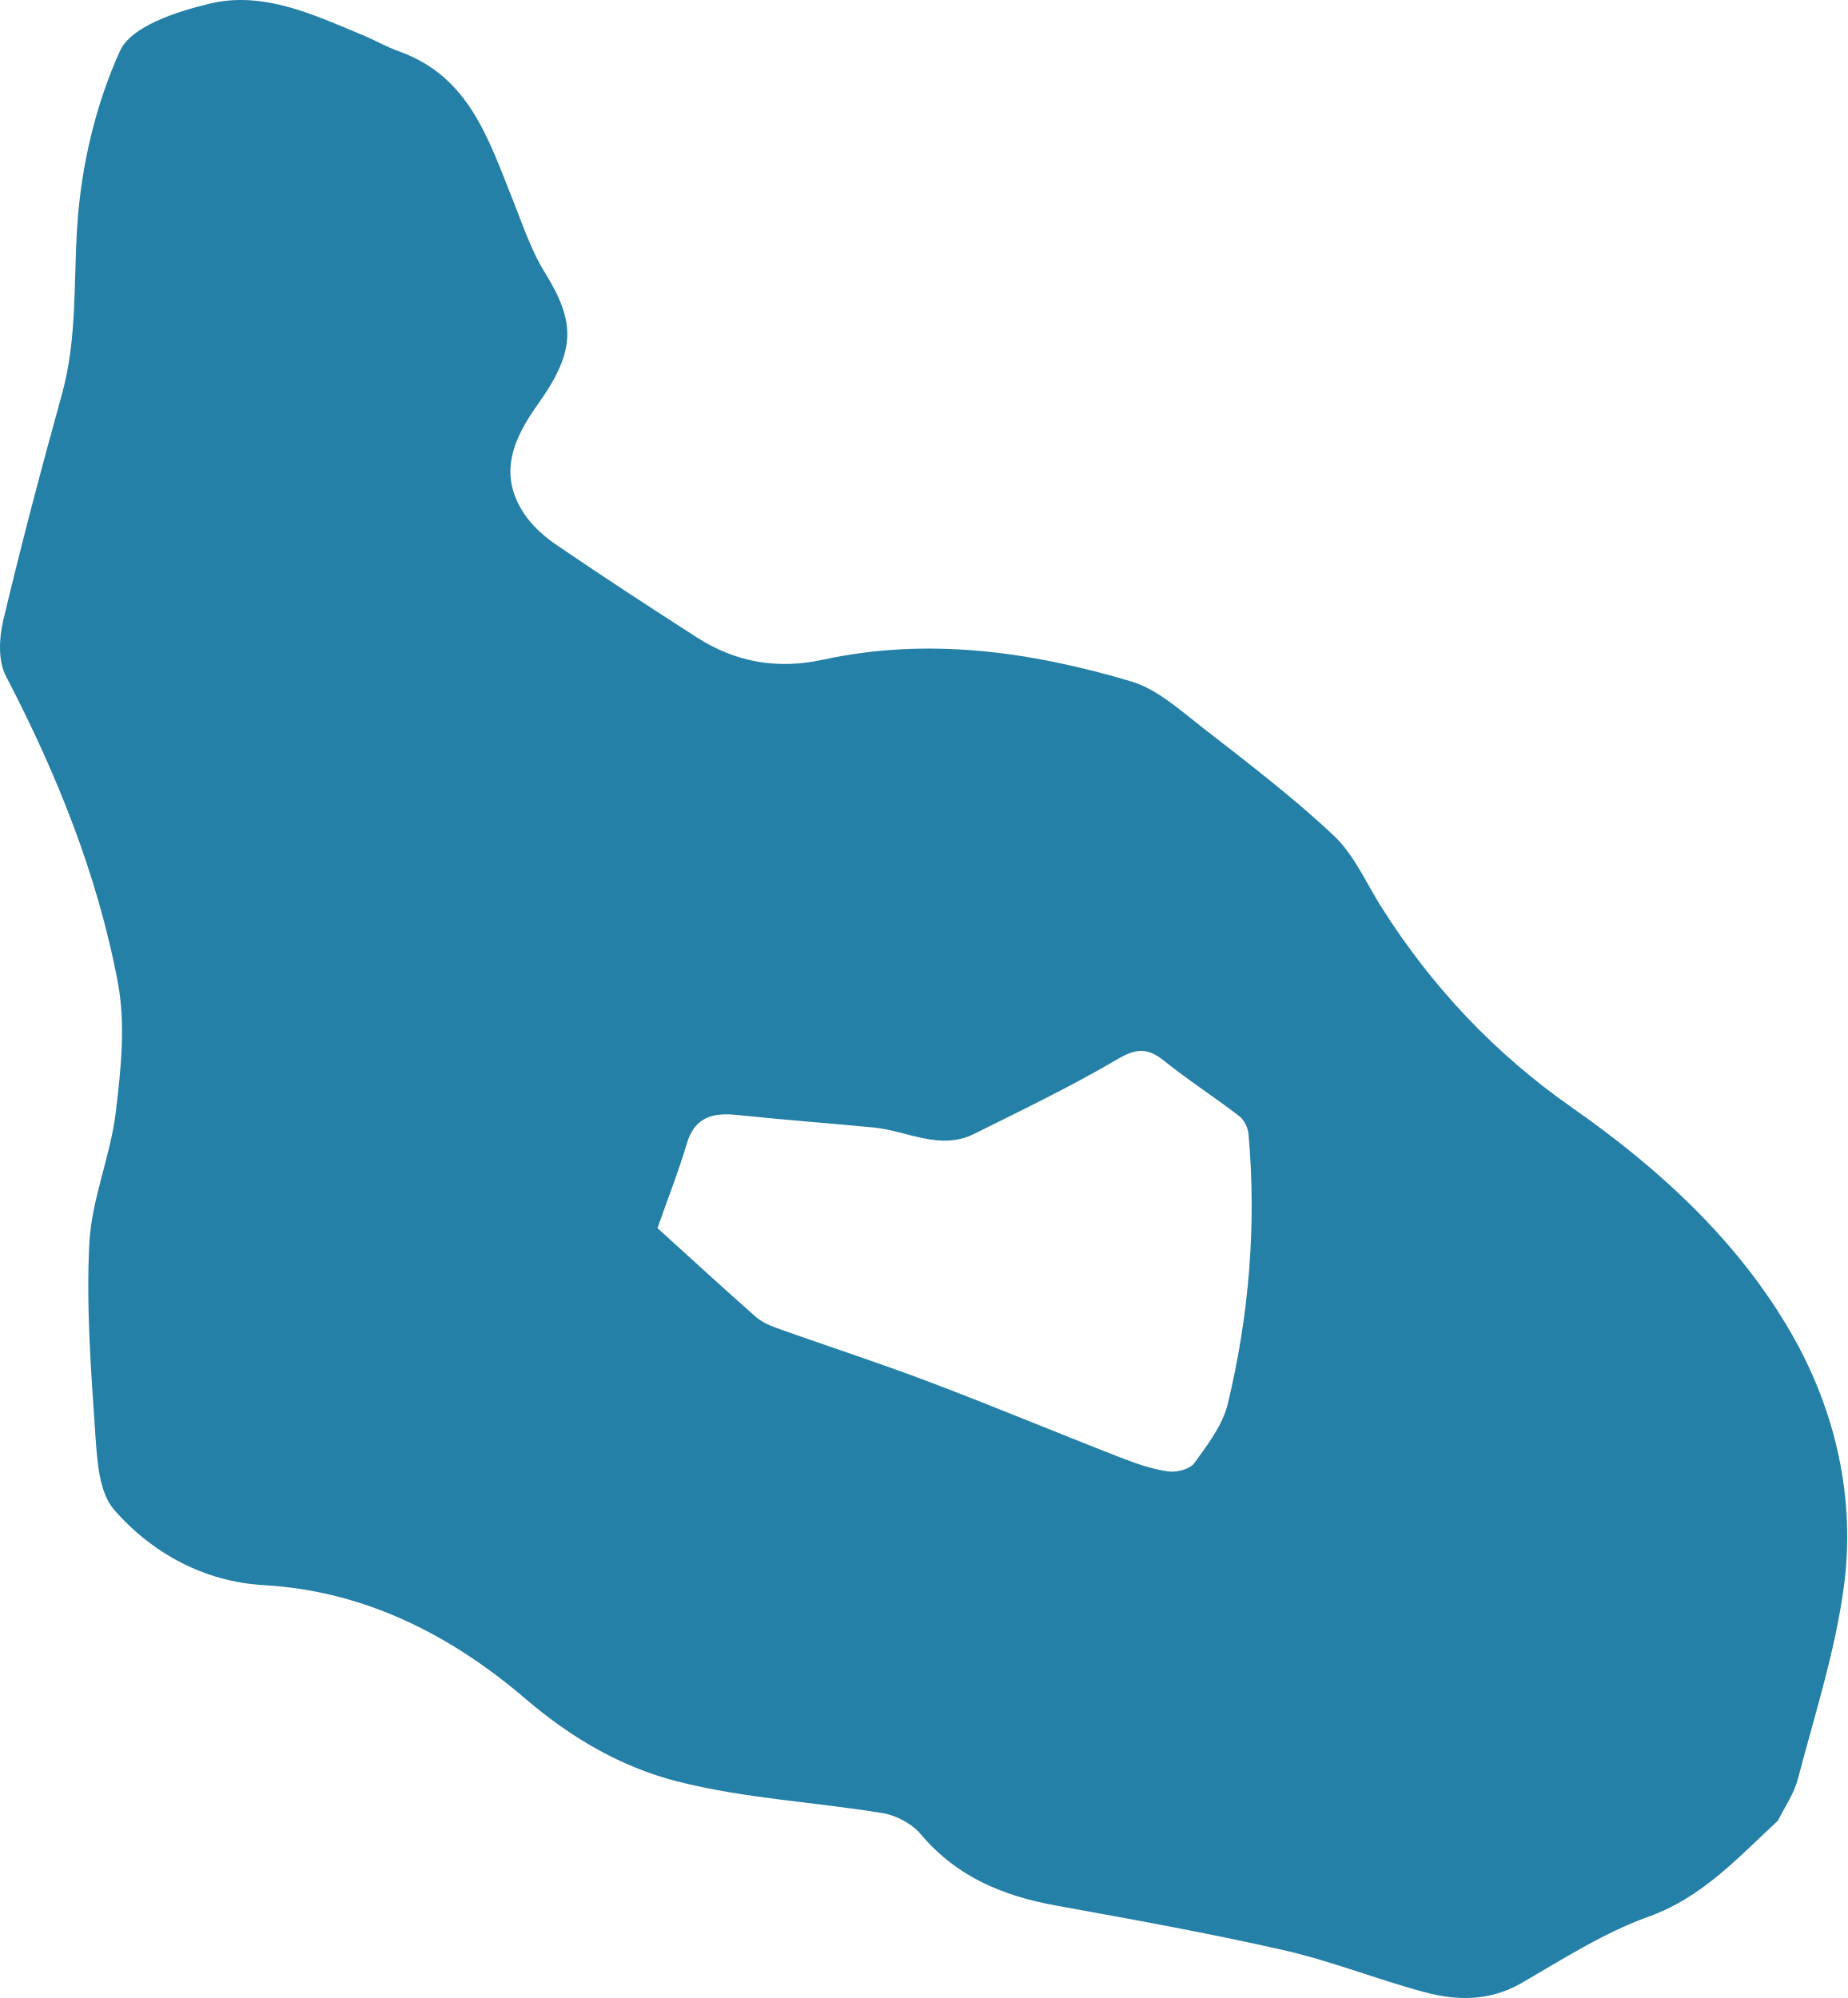
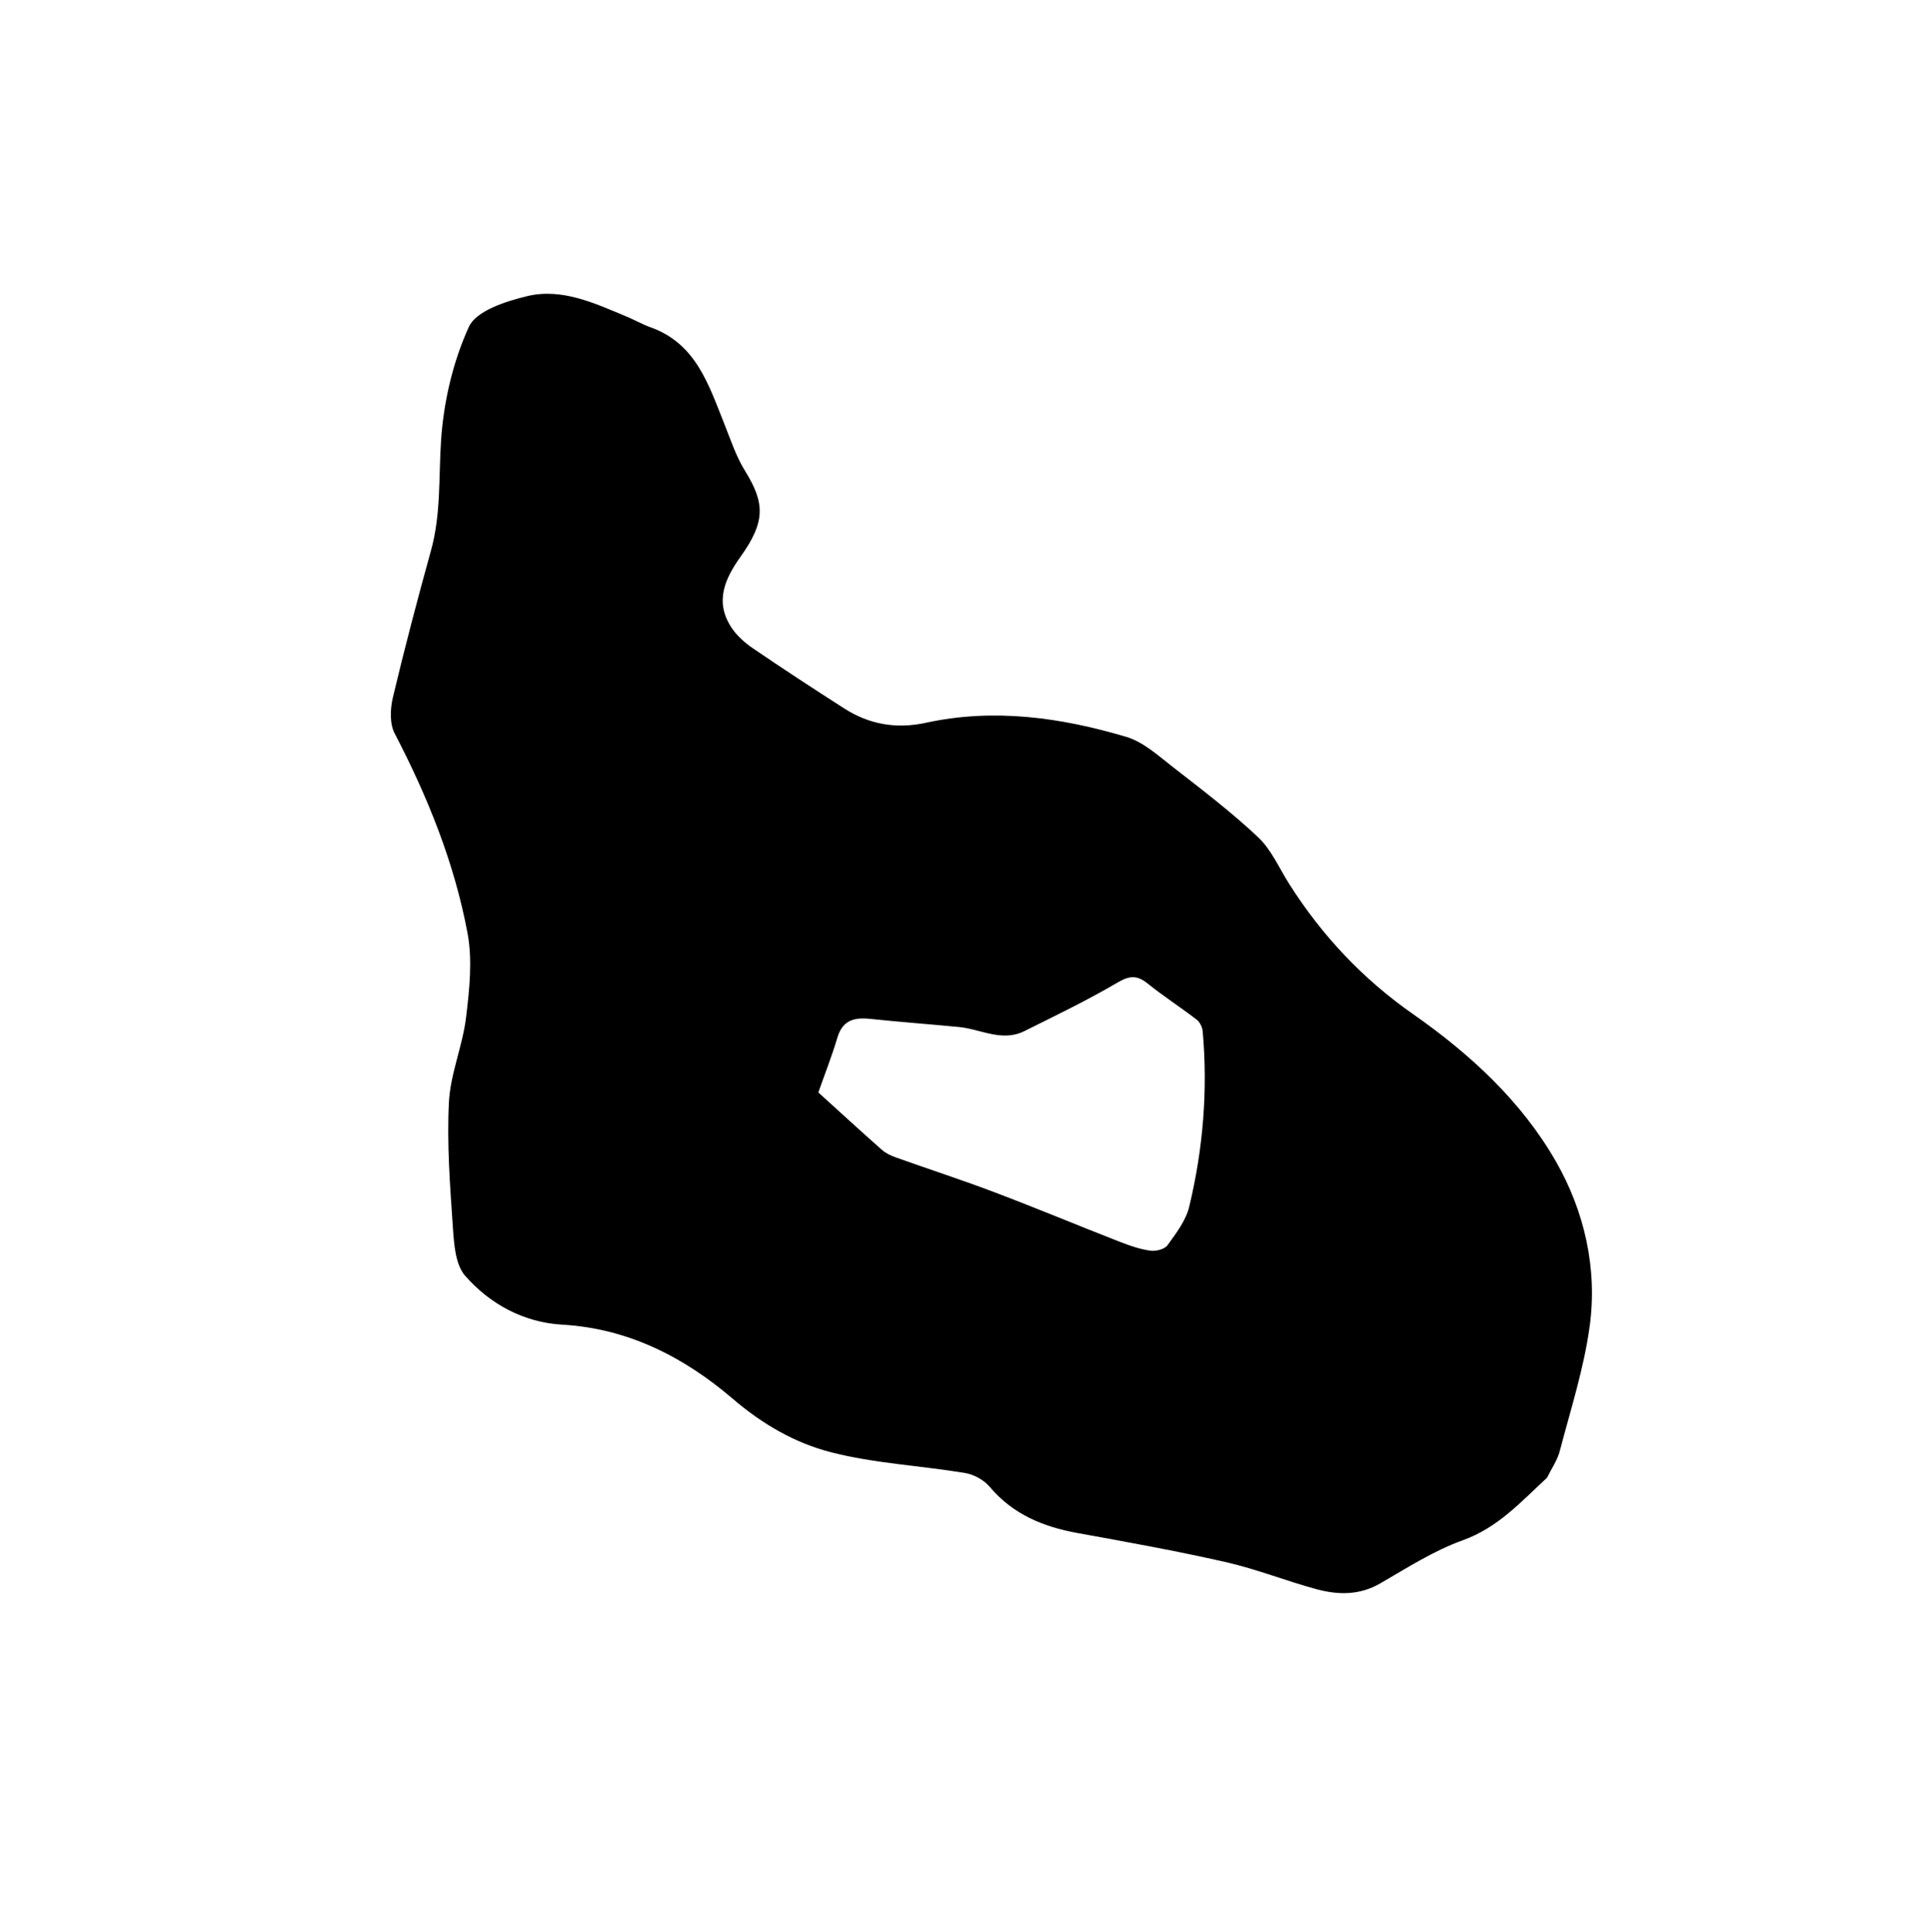
- <svg xmlns="http://www.w3.org/2000/svg" version="1.1" id="Layer_0_xA0_Image_00000174592381637008368220000015505435969653433238_" x="0px" y="0px" viewBox="0 0 262.344 283.797" xml:space="preserve" width="262.344" height="283.797">
-   <defs id="defs1" />
-   <g id="g1" transform="translate(-303.0348,-182.9301)" style="fill:#2480a7;fill-opacity:1">
-     <path d="m 555.55,441.53 c -5.7,5.26 -10.71,10.89 -18.4,13.65 -6.32,2.27 -12.15,6.02 -18.02,9.42 -4.48,2.59 -9.11,2.54 -13.74,1.31 -6.7,-1.79 -13.19,-4.41 -19.94,-5.95 -10.75,-2.45 -21.62,-4.4 -32.47,-6.37 -7.5,-1.36 -14.1,-4.09 -19.17,-10.12 -1.25,-1.49 -3.47,-2.68 -5.41,-3 -9.72,-1.6 -19.7,-2.08 -29.19,-4.51 -7.9,-2.03 -14.95,-6.08 -21.59,-11.77 -10.41,-8.9 -22.65,-15.29 -37.15,-16.11 -8.34,-0.47 -15.77,-4.46 -21.22,-10.69 -2.13,-2.44 -2.41,-6.9 -2.66,-10.5 -0.62,-9.1 -1.33,-18.26 -0.87,-27.34 0.31,-6.24 2.99,-12.33 3.75,-18.59 0.74,-6.08 1.42,-12.5 0.31,-18.42 -2.88,-15.34 -8.7,-29.74 -15.92,-43.61 -1.11,-2.13 -0.96,-5.37 -0.37,-7.86 2.55,-10.74 5.37,-21.43 8.32,-32.07 2.21,-7.94 1.66,-16.01 2.2,-24.06 0.56,-8.42 2.59,-17.16 6.08,-24.8 1.6,-3.49 8.03,-5.56 12.66,-6.68 7.66,-1.86 14.8,1.55 21.78,4.45 1.77,0.74 3.46,1.71 5.26,2.35 9.88,3.55 12.64,12.48 16.04,20.97 1.41,3.52 2.6,7.21 4.58,10.4 4.37,7.05 4.44,11.09 -0.95,18.67 -3.46,4.86 -5.73,9.83 -2.07,15.47 1.16,1.79 2.9,3.35 4.69,4.57 6.58,4.49 13.26,8.85 19.96,13.15 5.48,3.52 11.43,4.55 17.85,3.15 14.88,-3.24 29.49,-1.17 43.8,3.08 3.65,1.09 6.85,4 9.98,6.44 6.4,4.98 12.88,9.91 18.78,15.45 2.92,2.75 4.63,6.79 6.84,10.27 7.14,11.26 16.08,20.74 27.04,28.4 12.46,8.71 23.69,19.06 31.2,32.2 6.19,10.82 9.09,23.35 7.35,36 -1.25,9.15 -4.14,18.09 -6.49,27.07 -0.54,2.13 -1.88,4.02 -2.84,5.98 z M 396.41,357.37 c 4.82,4.37 9.32,8.51 13.9,12.55 0.86,0.76 2,1.28 3.1,1.67 7.19,2.57 14.47,4.92 21.61,7.63 9.08,3.44 18.05,7.19 27.1,10.72 2.2,0.86 4.47,1.66 6.79,1.99 1.21,0.18 3.13,-0.32 3.76,-1.2 1.88,-2.61 4.01,-5.38 4.74,-8.41 3.02,-12.58 4.09,-25.39 2.94,-38.32 -0.08,-0.89 -0.62,-2 -1.31,-2.53 -3.51,-2.7 -7.24,-5.1 -10.69,-7.87 -2.31,-1.86 -3.96,-1.79 -6.61,-0.22 -6.59,3.87 -13.51,7.2 -20.36,10.61 -4.87,2.42 -9.52,-0.45 -14.27,-0.91 -6.46,-0.62 -12.94,-1.1 -19.4,-1.78 -3.5,-0.37 -6.04,0.31 -7.16,4.15 -1.21,4.07 -2.78,8.03 -4.14,11.92 z" id="path1" style="fill:#2480a7;fill-opacity:1" />
+ <svg xmlns="http://www.w3.org/2000/svg" version="1.1" id="Layer_0_xA0_Image_00000174592381637008368220000015505435969653433238_" x="0px" y="0px" viewBox="0 0 566.93 566.93" style="enable-background:new 0 0 566.93 566.93;" xml:space="preserve">
+   <g>
+     <path d="M454.13,433.82c-7.66,7.07-14.4,14.64-24.73,18.35c-8.49,3.05-16.33,8.09-24.22,12.66c-6.02,3.48-12.24,3.41-18.47,1.76   c-9.01-2.41-17.73-5.93-26.8-8c-14.45-3.29-29.06-5.91-43.64-8.56c-10.08-1.83-18.95-5.5-25.77-13.6c-1.68-2-4.66-3.6-7.27-4.03   c-13.06-2.15-26.48-2.8-39.23-6.06c-10.62-2.73-20.09-8.17-29.02-15.82c-13.99-11.96-30.44-20.55-49.93-21.65   c-11.21-0.63-21.2-5.99-28.52-14.37c-2.86-3.28-3.24-9.27-3.58-14.11c-0.83-12.23-1.79-24.54-1.17-36.75   c0.42-8.39,4.02-16.57,5.04-24.99c0.99-8.17,1.91-16.8,0.42-24.76c-3.87-20.62-11.69-39.97-21.4-58.62   c-1.49-2.86-1.29-7.22-0.5-10.56c3.43-14.44,7.22-28.8,11.18-43.11c2.97-10.67,2.23-21.52,2.96-32.34   c0.75-11.32,3.48-23.06,8.17-33.33c2.15-4.69,10.79-7.47,17.02-8.98c10.3-2.5,19.89,2.08,29.27,5.98c2.38,0.99,4.65,2.3,7.07,3.16   c13.28,4.77,16.99,16.77,21.56,28.19c1.9,4.73,3.49,9.69,6.16,13.98c5.87,9.48,5.97,14.91-1.28,25.09   c-4.65,6.53-7.7,13.21-2.78,20.79c1.56,2.41,3.9,4.5,6.3,6.14c8.84,6.03,17.82,11.9,26.83,17.67c7.37,4.73,15.36,6.12,23.99,4.23   c20-4.35,39.64-1.57,58.87,4.14c4.91,1.47,9.21,5.38,13.41,8.66c8.6,6.69,17.31,13.32,25.24,20.77c3.92,3.7,6.22,9.13,9.19,13.8   c9.6,15.13,21.61,27.88,36.34,38.17c16.75,11.71,31.84,25.62,41.94,43.28c8.32,14.54,12.22,31.38,9.88,48.39   c-1.68,12.3-5.56,24.31-8.72,36.38C457.22,428.65,455.42,431.19,454.13,433.82z M240.23,320.7c6.48,5.87,12.53,11.44,18.68,16.87   c1.16,1.02,2.69,1.72,4.17,2.24c9.66,3.45,19.45,6.61,29.05,10.26c12.2,4.62,24.26,9.66,36.43,14.41c2.96,1.16,6.01,2.23,9.13,2.67   c1.63,0.24,4.21-0.43,5.05-1.61c2.53-3.51,5.39-7.23,6.37-11.3c4.06-16.91,5.5-34.13,3.95-51.51c-0.11-1.2-0.83-2.69-1.76-3.4   c-4.72-3.63-9.73-6.85-14.37-10.58c-3.1-2.5-5.32-2.41-8.88-0.3c-8.86,5.2-18.16,9.68-27.37,14.26c-6.55,3.25-12.8-0.6-19.18-1.22   c-8.68-0.83-17.39-1.48-26.08-2.39c-4.7-0.5-8.12,0.42-9.62,5.58C244.17,310.15,242.06,315.48,240.23,320.7z" />
  </g>
</svg>
